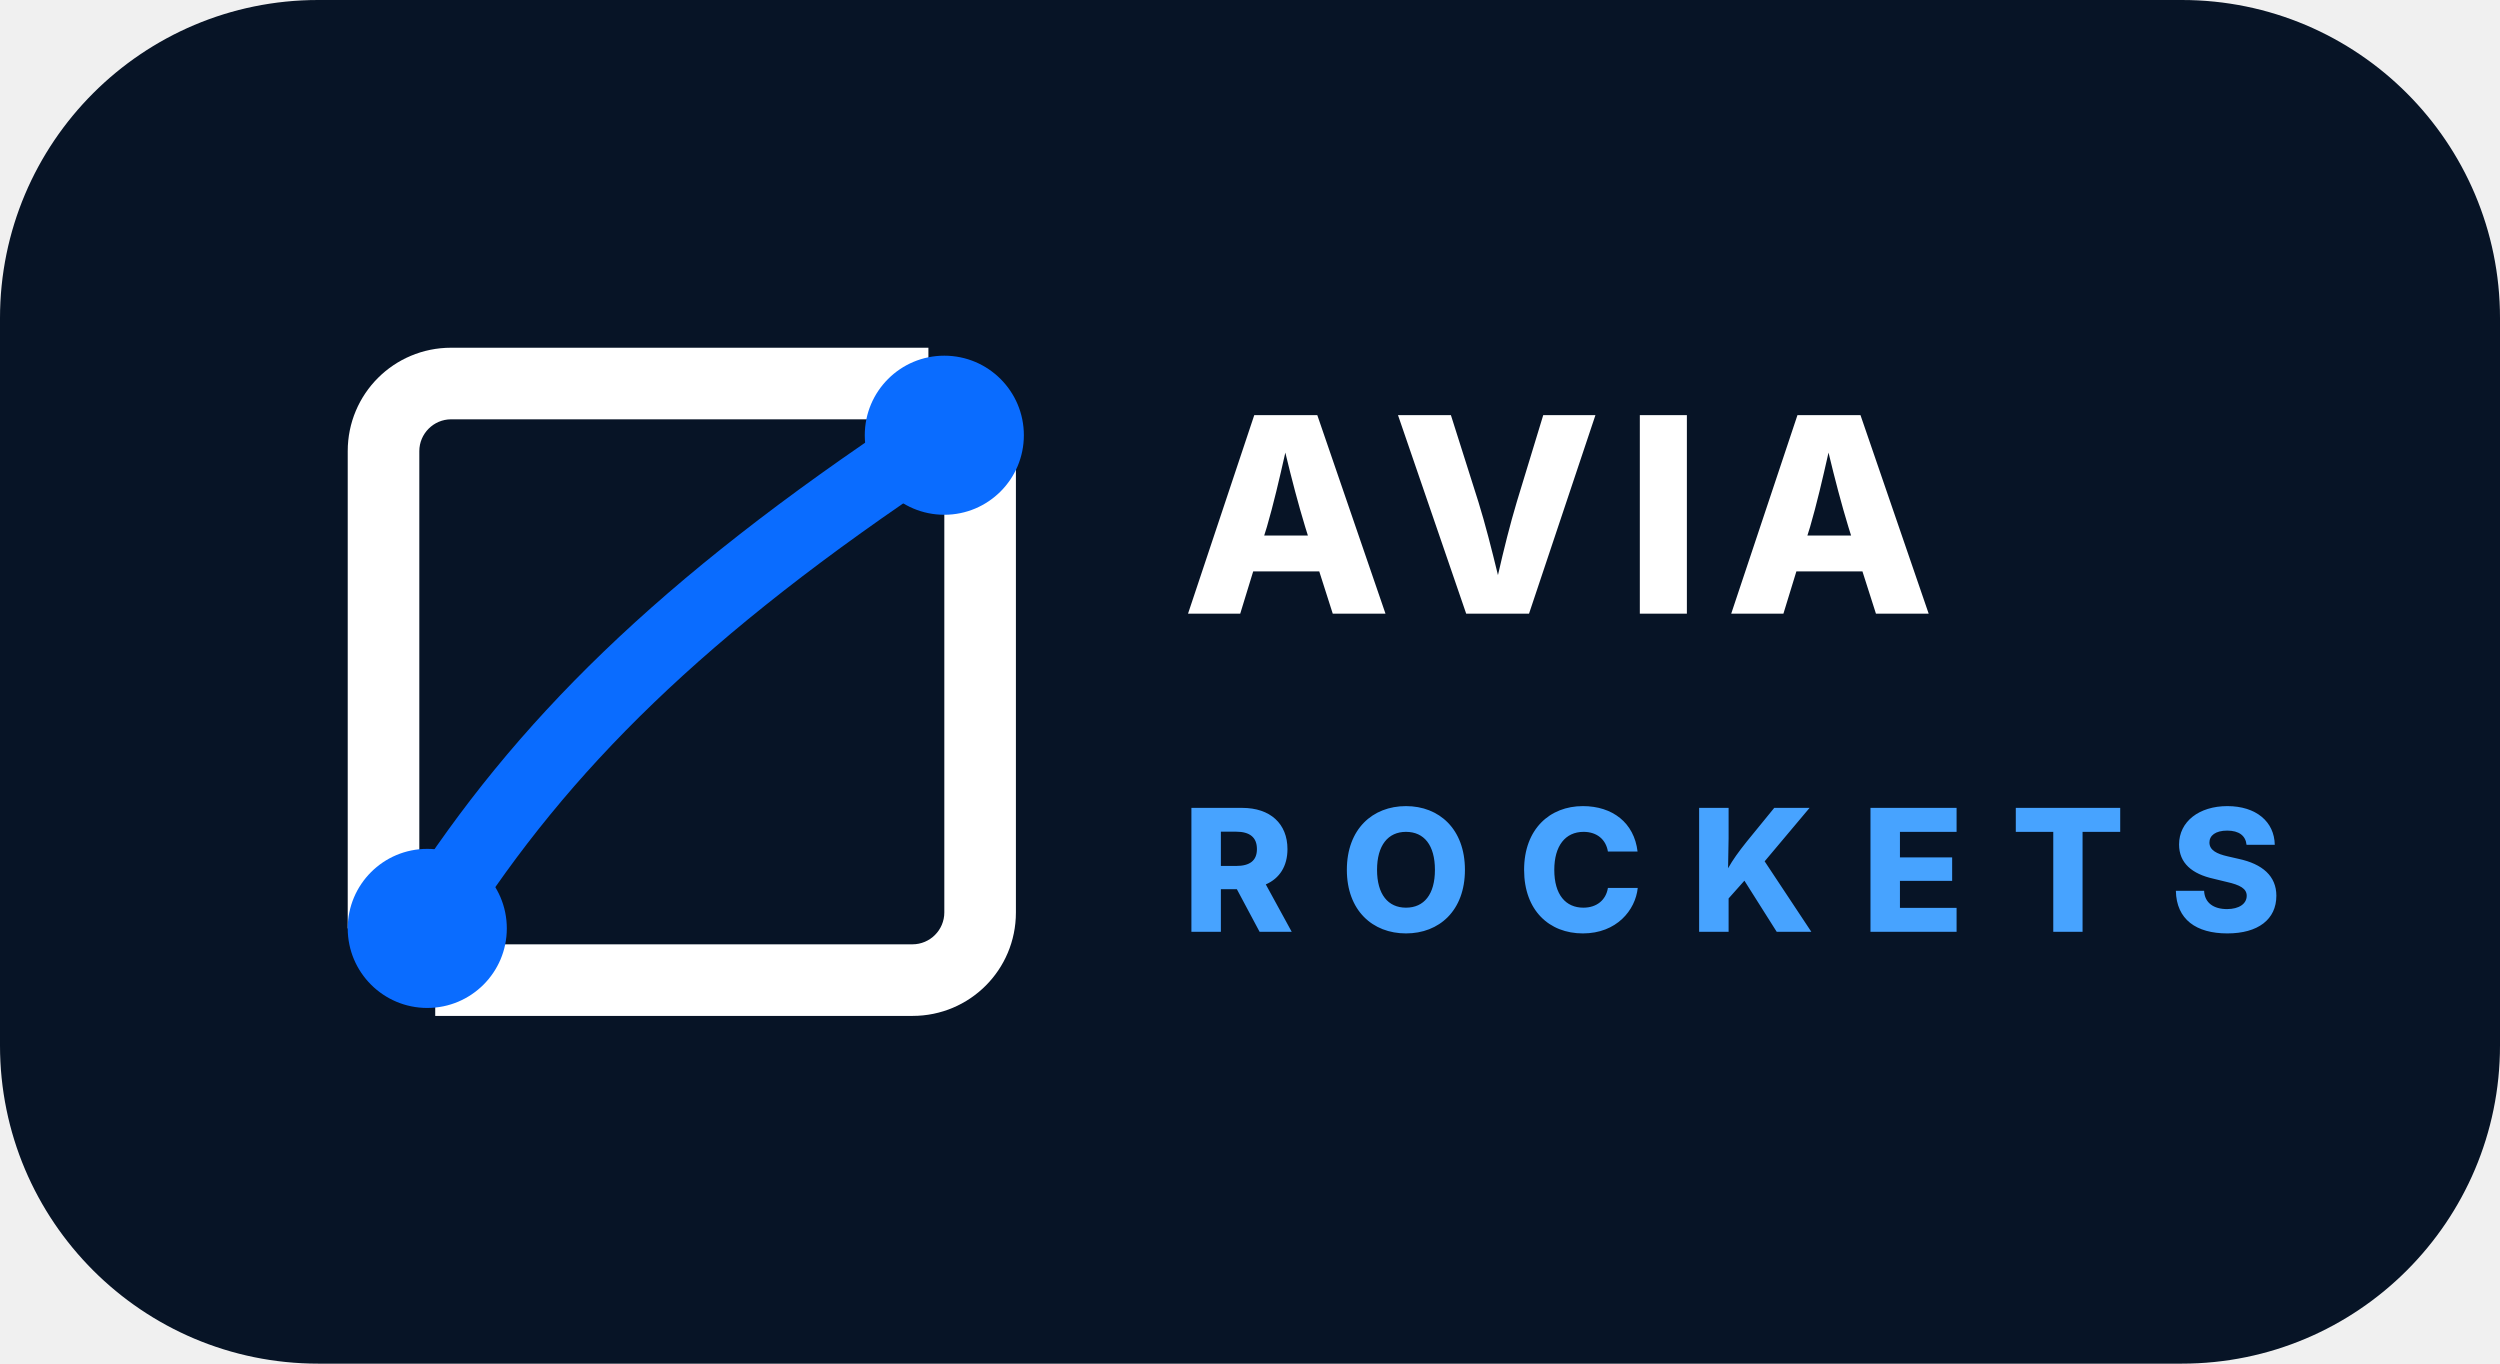
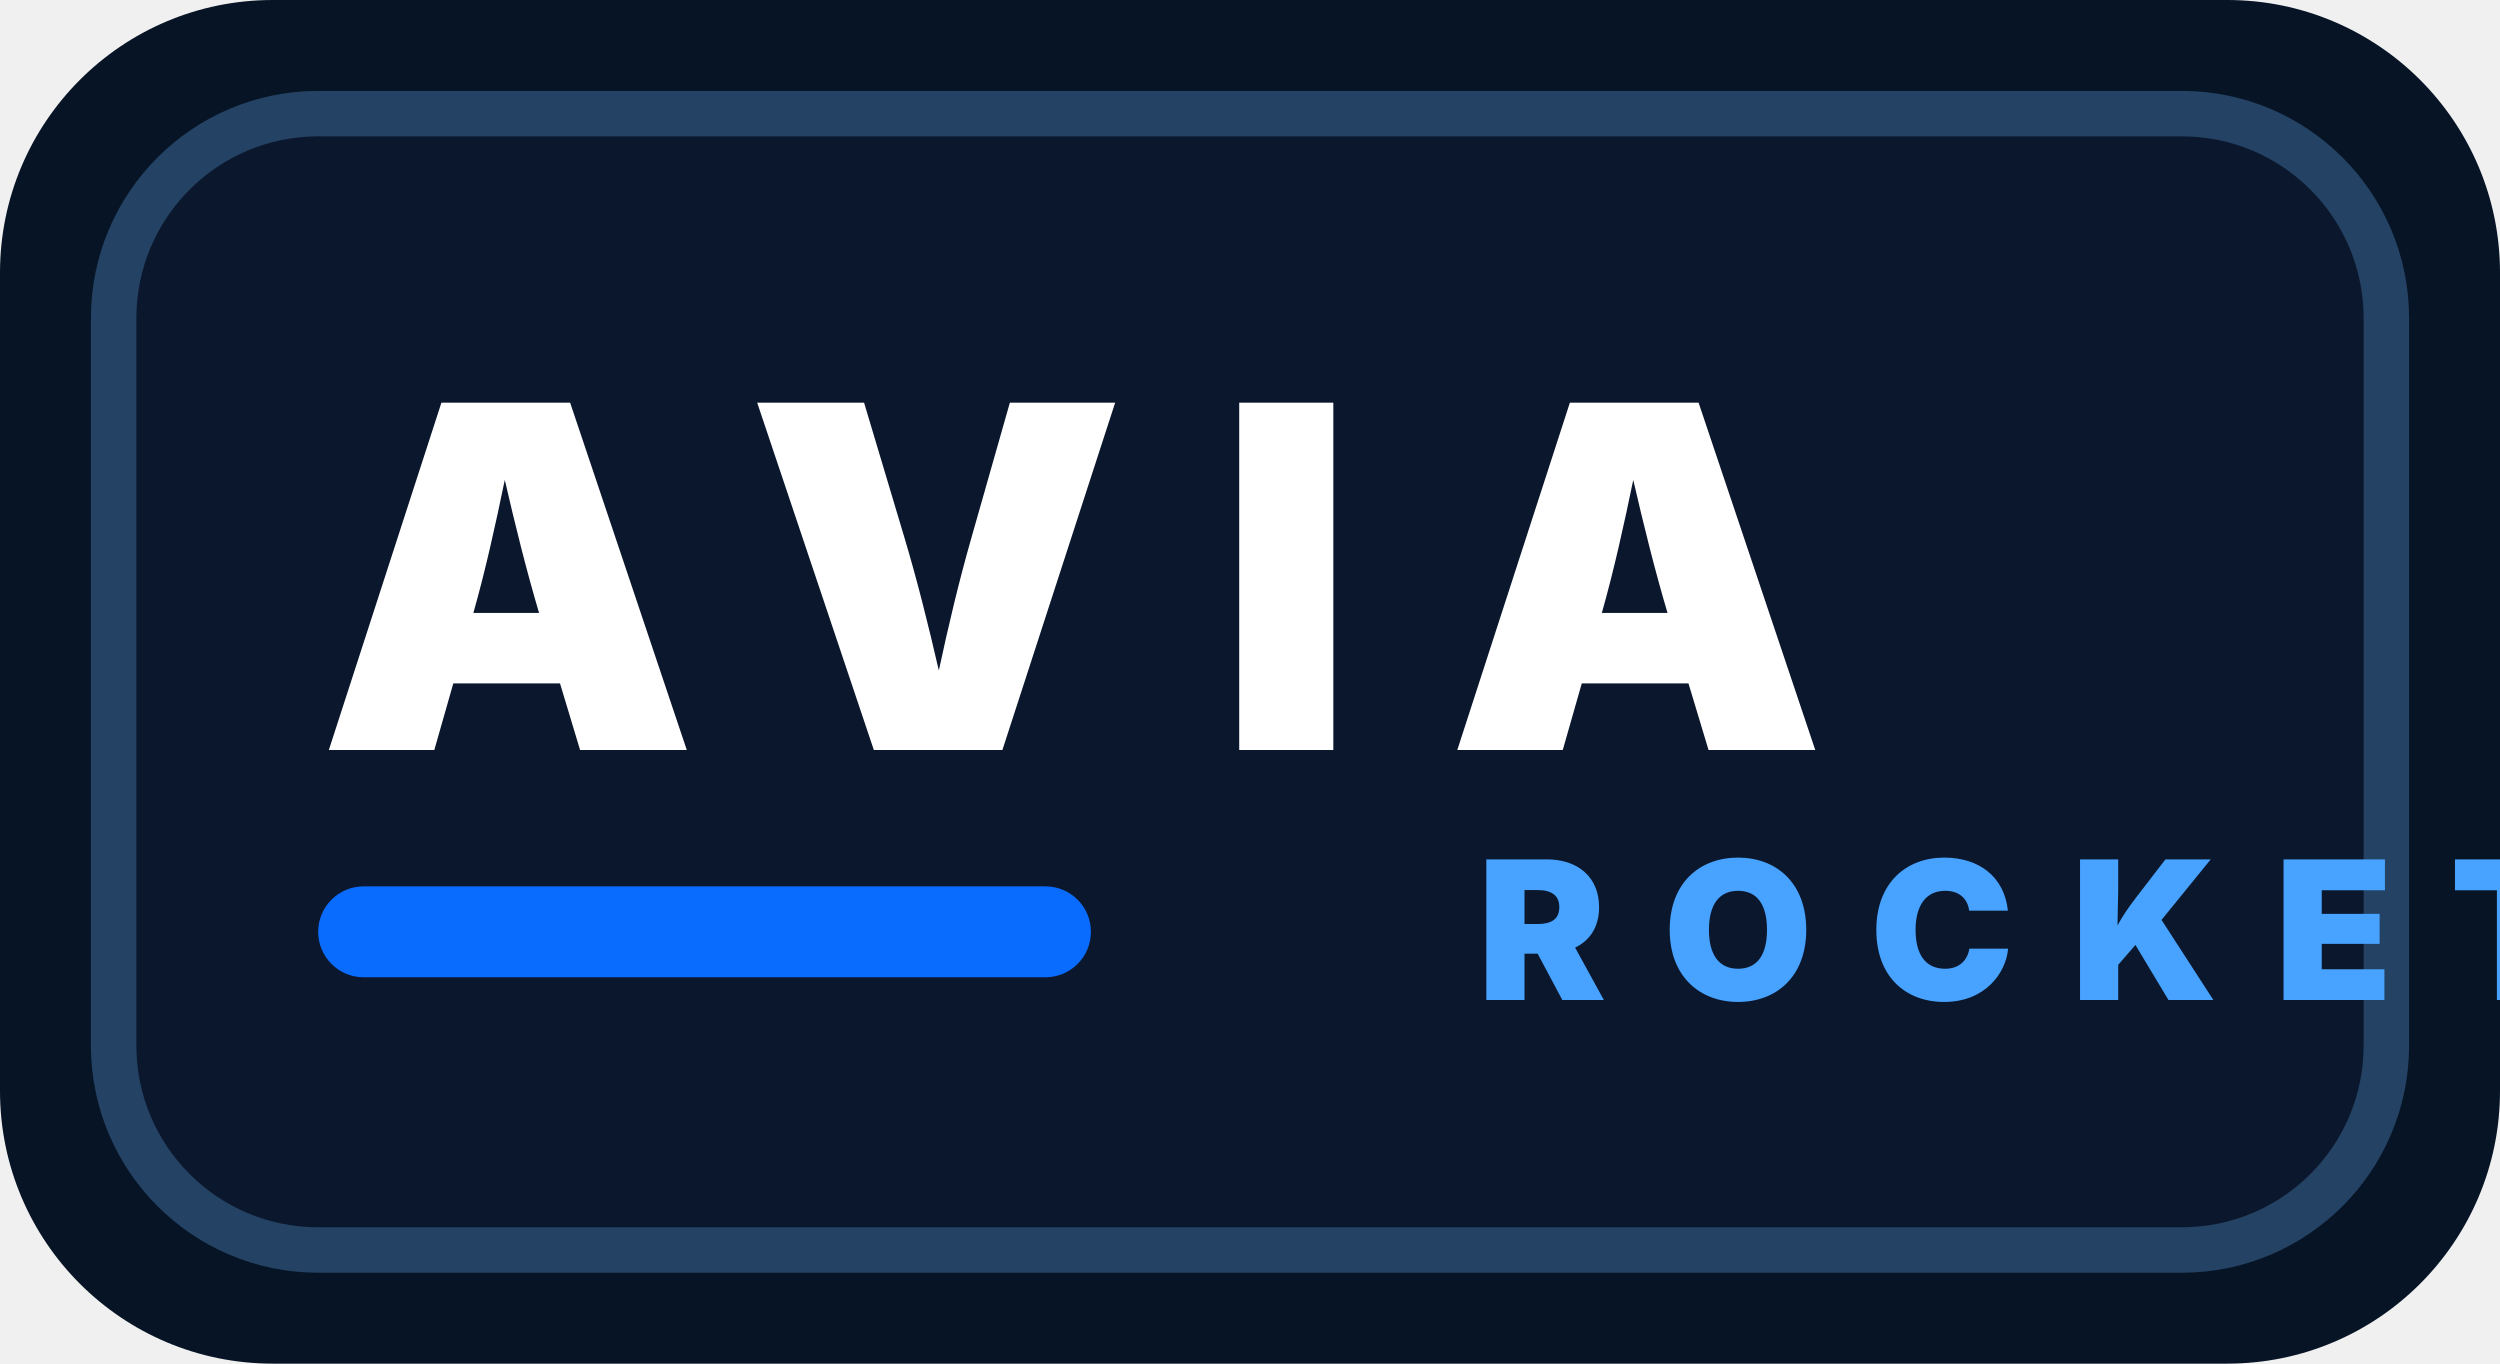
<svg xmlns="http://www.w3.org/2000/svg" viewBox="0 0 220 120" role="img" aria-label="AVIA Rockets favicon rectangular">
-   <rect width="220" height="120" rx="28" fill="#071426" />
-   <g transform="translate(18 18) scale(.7)">
-     <path d="M27 91H18V31C18 23.8 23.8 18 31 18H91V27H31C28.8 27 27 28.8 27 31V91Z" fill="#FFFFFF" />
-     <path d="M93 29H102V89C102 96.2 96.2 102 89 102H29V93H89C91.2 93 93 91.2 93 89V29Z" fill="#FFFFFF" />
-     <path d="M29 89C42.4 68.1 59.8 50.7 91 30" fill="none" stroke="#0A6CFF" stroke-width="9" stroke-linecap="round" />
-     <circle cx="28" cy="91" r="10" fill="#0A6CFF" />
-     <circle cx="93" cy="29" r="10" fill="#0A6CFF" />
-   </g>
-   <text x="104" y="54" fill="#FFFFFF" font-family="Inter, Arial, sans-serif" font-size="24" font-weight="800" letter-spacing="2">AVIA</text>
-   <text x="104" y="82" fill="#47A3FF" font-family="Inter, Arial, sans-serif" font-size="15" font-weight="800" letter-spacing="4">ROCKETS</text>
+   <rect width="220" height="120" rx="24" fill="#071426" />
+   <rect x="10" y="10" width="200" height="100" rx="18" fill="#0B172D" stroke="#244263" stroke-width="4" />
+   <rect x="28" y="78" width="68" height="8" rx="4" fill="#0A6CFF" />
+   <text x="28" y="66" fill="#FFFFFF" font-family="Inter, Arial, sans-serif" font-size="42" font-weight="900" letter-spacing="8">AVIA</text>
+   <text x="130" y="88" fill="#47A3FF" font-family="Inter, Arial, sans-serif" font-size="17" font-weight="900" letter-spacing="5">ROCKETS</text>
</svg>
